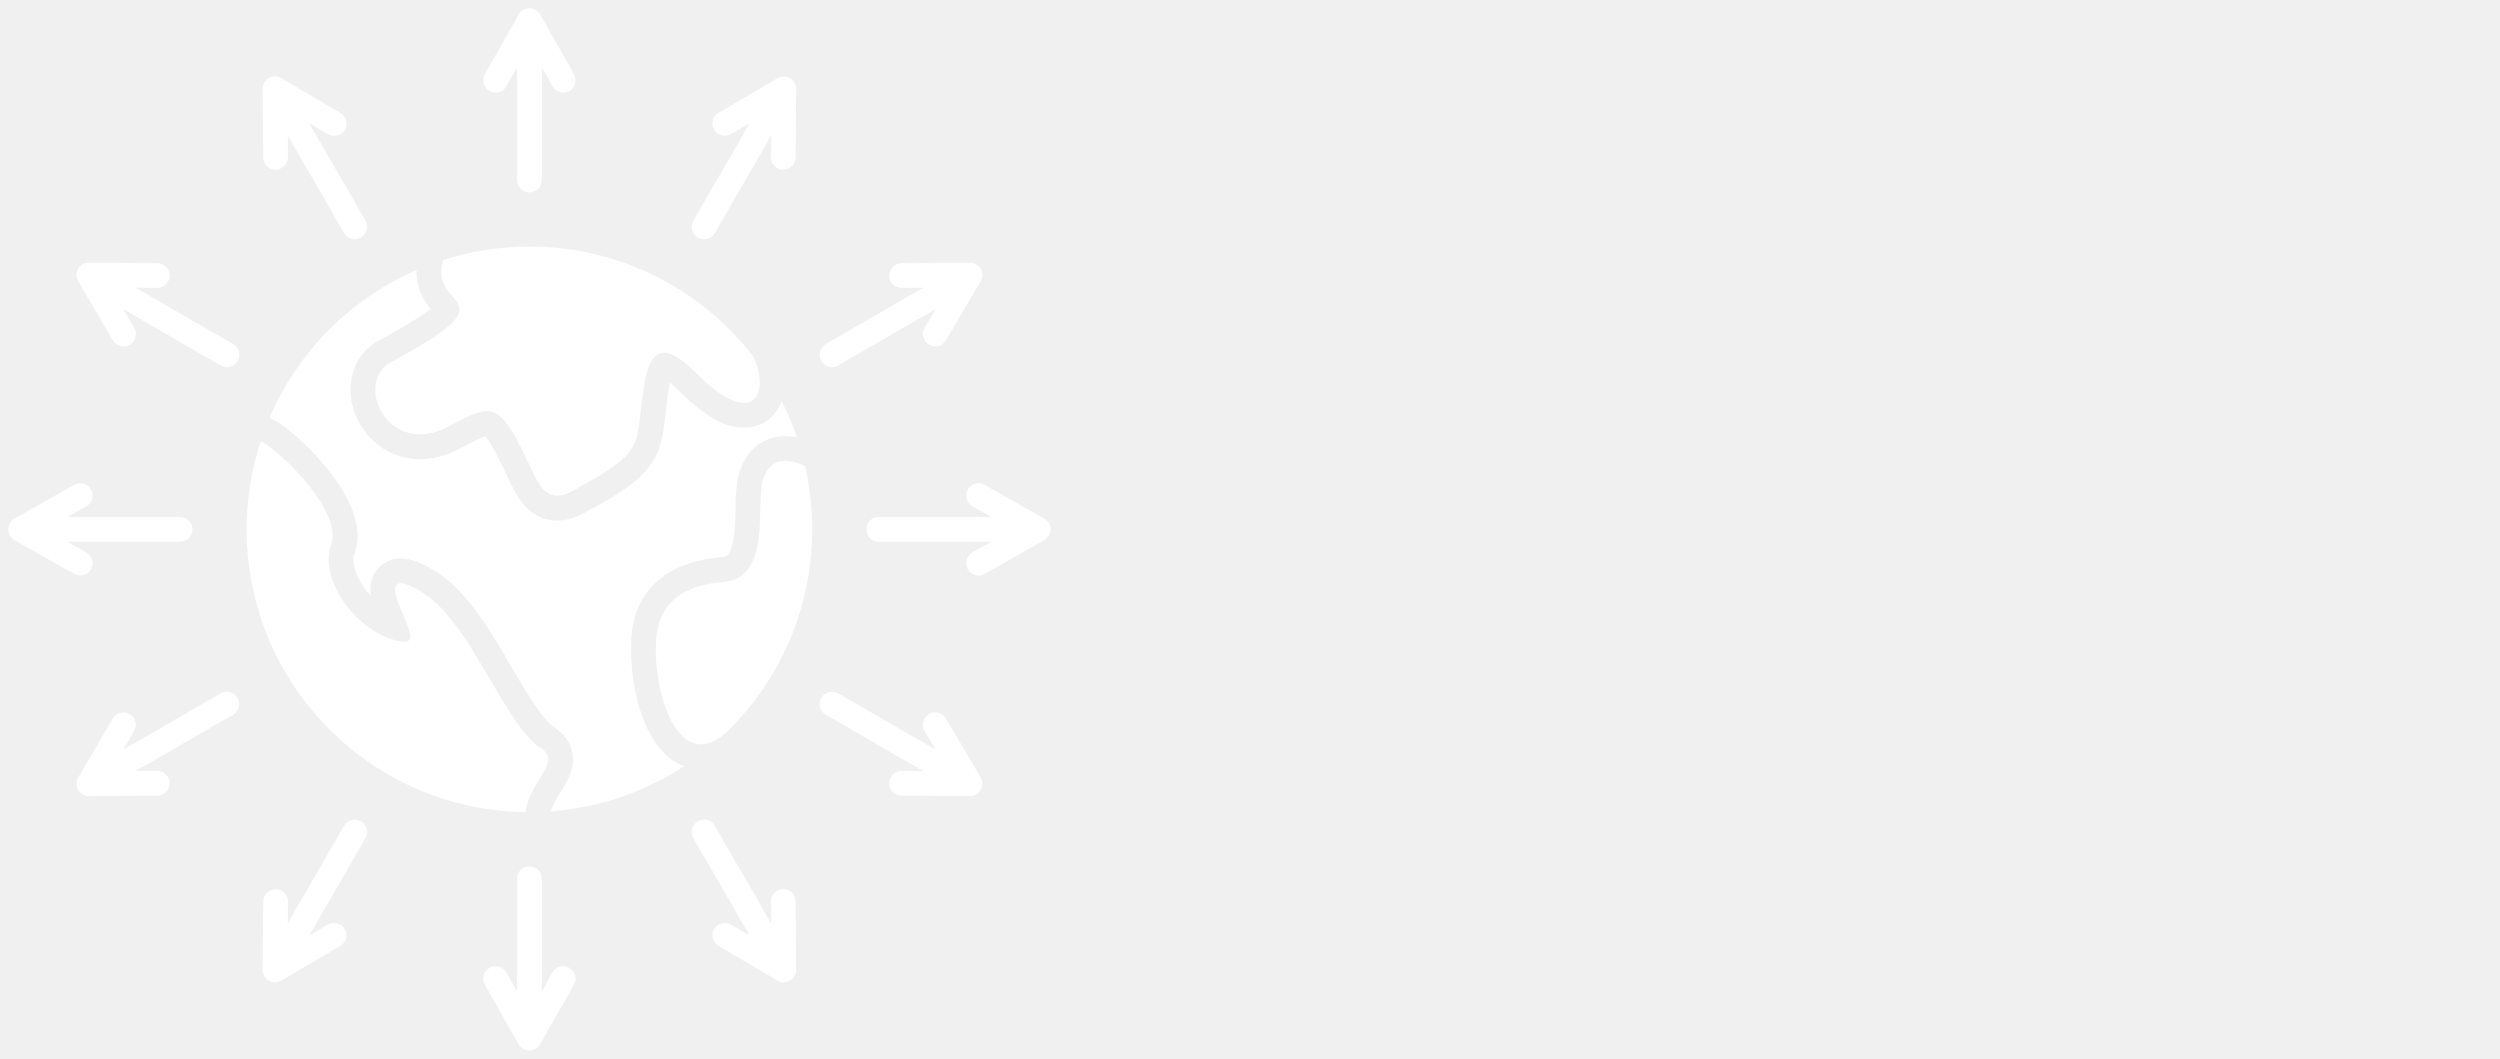
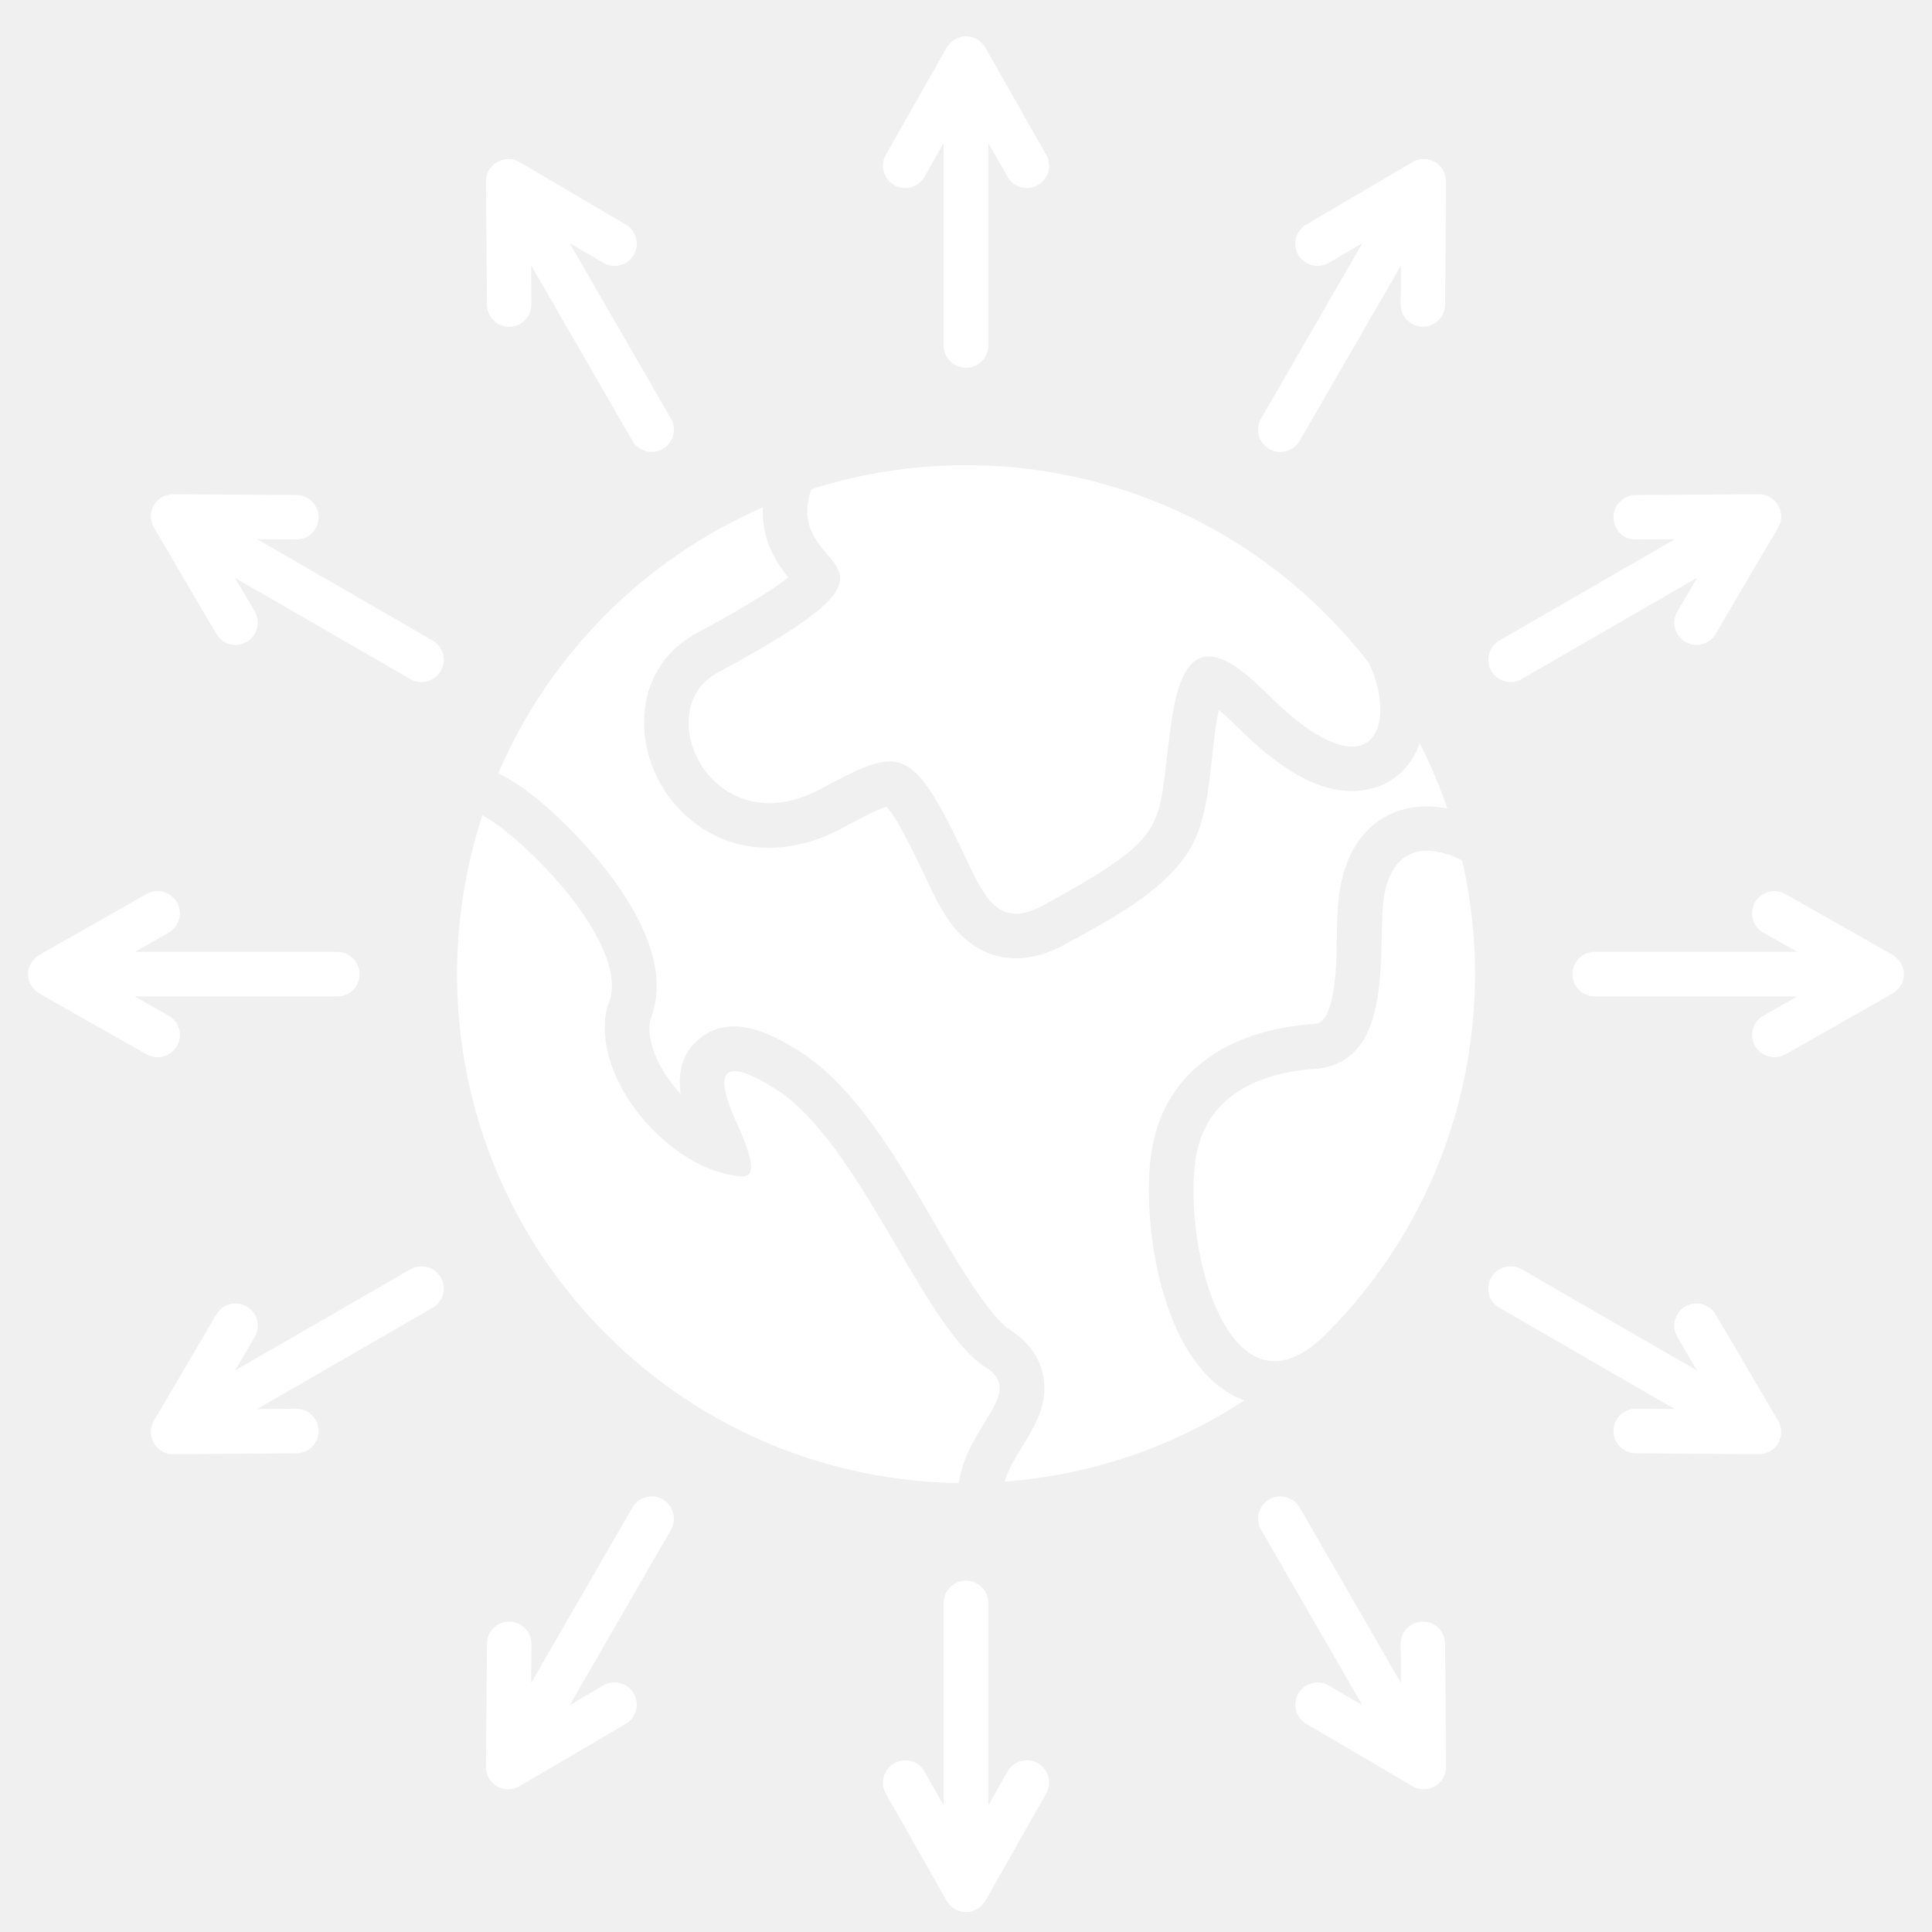
- <svg xmlns="http://www.w3.org/2000/svg" width="170" height="72" viewBox="0 0 170 72" fill="none">
-   <g clip-path="url(#clip0_0_151)">
-     <path fill-rule="evenodd" clip-rule="evenodd" d="M5.039 39.029L1.049 36.765C0.399 36.426 0.399 35.569 1.049 35.235L5.039 32.97C5.446 32.739 5.956 32.883 6.187 33.285C6.418 33.692 6.275 34.202 5.872 34.433L4.597 35.155H12.242C12.709 35.155 13.087 35.533 13.087 36C13.087 36.466 12.709 36.841 12.242 36.841H4.597L5.872 37.567C6.275 37.794 6.418 38.308 6.187 38.711C5.956 39.117 5.446 39.257 5.039 39.029ZM18.74 11.537C19.206 11.533 19.581 11.154 19.577 10.691L19.569 9.217L23.396 15.846C23.627 16.244 24.137 16.384 24.54 16.153C24.942 15.921 25.082 15.407 24.851 15.005L21.024 8.375L22.292 9.121C22.694 9.356 23.208 9.225 23.444 8.822C23.679 8.423 23.543 7.909 23.145 7.674L19.131 5.314C18.573 4.987 17.859 5.39 17.863 6.044L17.899 10.7C17.899 11.162 18.277 11.537 18.74 11.537ZM15.85 23.392L9.221 19.565L10.692 19.577C11.158 19.581 11.537 19.206 11.537 18.74C11.541 18.277 11.162 17.899 10.7 17.895L6.096 17.863C5.386 17.839 4.967 18.568 5.342 19.17L7.674 23.14C7.909 23.543 8.424 23.674 8.826 23.439C9.225 23.208 9.36 22.69 9.125 22.291L8.38 21.024L15.005 24.851C15.407 25.082 15.922 24.946 16.157 24.544C16.388 24.141 16.253 23.627 15.85 23.392ZM56.992 24.851L63.625 21.02L62.879 22.291C62.644 22.69 62.776 23.208 63.178 23.439C63.577 23.675 64.091 23.543 64.326 23.14L66.686 19.126C67.013 18.572 66.61 17.859 65.957 17.863L61.301 17.895C60.838 17.899 60.464 18.277 60.464 18.74C60.468 19.206 60.842 19.581 61.309 19.577L62.783 19.565L56.154 23.392C55.756 23.623 55.616 24.137 55.847 24.54C56.078 24.942 56.593 25.082 56.991 24.851L56.992 24.851ZM47.457 16.153C47.859 16.388 48.373 16.248 48.609 15.846L52.435 9.22L52.423 10.691C52.419 11.154 52.794 11.533 53.261 11.537C53.723 11.537 54.102 11.162 54.102 10.699L54.138 6.095C54.161 5.386 53.432 4.963 52.83 5.338L48.86 7.674C48.457 7.909 48.325 8.423 48.557 8.822C48.792 9.225 49.31 9.356 49.709 9.121L50.976 8.38L47.15 15.005C46.919 15.407 47.054 15.922 47.457 16.153L47.457 16.153ZM33.29 6.187C33.692 6.414 34.206 6.275 34.434 5.868L35.155 4.596V12.242C35.155 12.708 35.534 13.087 36 13.087C36.466 13.087 36.845 12.709 36.845 12.242V4.596L37.567 5.868C37.794 6.275 38.308 6.414 38.715 6.187C39.117 5.956 39.261 5.442 39.03 5.039L36.766 1.049C36.427 0.399 35.574 0.399 35.235 1.049L32.971 5.039C32.743 5.442 32.883 5.956 33.29 6.187ZM15.009 47.149L8.38 50.976L9.125 49.709C9.36 49.306 9.225 48.792 8.826 48.557C8.424 48.322 7.909 48.457 7.674 48.856L5.318 52.87C4.992 53.428 5.39 54.141 6.044 54.137L10.7 54.102C11.162 54.102 11.541 53.723 11.537 53.256C11.537 52.794 11.158 52.419 10.692 52.419L9.217 52.431L15.846 48.605C16.249 48.373 16.388 47.863 16.157 47.461C15.926 47.058 15.412 46.918 15.009 47.15L15.009 47.149ZM64.326 48.855C64.091 48.457 63.577 48.321 63.178 48.556C62.776 48.792 62.644 49.306 62.879 49.709L63.62 50.972L56.995 47.149C56.593 46.918 56.078 47.054 55.847 47.456C55.612 47.859 55.752 48.373 56.154 48.604L62.779 52.431L61.309 52.419C60.842 52.419 60.468 52.794 60.464 53.256C60.464 53.723 60.838 54.101 61.301 54.101L65.905 54.137C66.614 54.161 67.037 53.432 66.662 52.83L64.326 48.855ZM53.261 60.463C52.794 60.463 52.419 60.842 52.423 61.309L52.435 62.783L48.609 56.154C48.377 55.752 47.863 55.612 47.461 55.843C47.058 56.075 46.918 56.589 47.15 56.992L50.976 63.621L49.709 62.875C49.31 62.64 48.792 62.775 48.557 63.174C48.325 63.577 48.457 64.091 48.86 64.326L52.874 66.682C53.428 67.009 54.141 66.606 54.137 65.957L54.102 61.3C54.102 60.834 53.723 60.459 53.26 60.463H53.261ZM70.951 35.235L66.961 32.97C66.558 32.739 66.044 32.883 65.813 33.285C65.586 33.692 65.725 34.202 66.132 34.433L67.403 35.155H59.758C59.291 35.155 58.913 35.533 58.913 36C58.913 36.466 59.291 36.841 59.758 36.841H67.403L66.132 37.567C65.725 37.794 65.586 38.308 65.813 38.711C66.044 39.117 66.558 39.257 66.961 39.029L70.951 36.765C71.601 36.426 71.601 35.569 70.951 35.235ZM38.715 65.813C38.308 65.582 37.794 65.725 37.567 66.128L36.845 67.403V59.758C36.845 59.291 36.466 58.913 36 58.913C35.534 58.913 35.155 59.291 35.155 59.758V67.403L34.434 66.128C34.206 65.725 33.692 65.582 33.29 65.813C32.883 66.044 32.743 66.554 32.971 66.961L35.235 70.951C35.574 71.601 36.427 71.601 36.766 70.951L39.03 66.961C39.261 66.554 39.117 66.044 38.715 65.813ZM24.544 55.843C24.141 55.612 23.627 55.748 23.396 56.15L19.569 62.779L19.581 61.308C19.581 60.842 19.206 60.463 18.74 60.463C18.277 60.459 17.899 60.834 17.899 61.3L17.863 65.904C17.839 66.614 18.569 67.033 19.17 66.658L23.145 64.326C23.543 64.091 23.679 63.577 23.444 63.174C23.208 62.775 22.694 62.64 22.292 62.875L21.028 63.62L24.851 56.995C25.082 56.593 24.946 56.078 24.544 55.843H24.544ZM42.968 43.016C43.335 39.663 45.97 38.113 49.059 37.889C49.207 37.881 49.366 37.853 49.474 37.742C49.821 37.387 49.932 36.362 49.968 35.896C50.048 34.848 49.96 33.66 50.155 32.643C50.594 30.359 52.252 29.363 54.189 29.737C53.898 28.896 53.552 28.071 53.145 27.274C52.555 28.924 50.861 29.482 49.167 28.785C48.066 28.33 47.03 27.437 46.197 26.604C46.069 26.476 45.81 26.225 45.555 26.01C45.216 27.509 45.308 29.55 44.614 30.985C43.754 32.767 41.426 33.943 39.767 34.859C38.823 35.382 37.758 35.613 36.734 35.158C35.638 34.672 35.075 33.628 34.593 32.595C34.374 32.129 33.469 30.168 33.003 29.673C32.572 29.789 31.596 30.335 31.312 30.487C29.359 31.535 27.083 31.543 25.397 29.988C23.312 28.075 23.177 24.531 25.828 23.112C26.386 22.809 28.403 21.721 29.284 21.007C28.638 20.21 28.283 19.385 28.323 18.361C23.846 20.306 20.247 23.925 18.326 28.41L18.501 28.497C19.761 29.147 21.264 30.67 22.16 31.758C23.44 33.321 24.907 35.681 24.062 37.753C23.914 38.614 24.448 39.687 25.222 40.532C25.106 39.735 25.254 38.949 25.991 38.387C27.171 37.494 28.626 38.228 29.694 38.902C31.56 40.074 33.019 42.39 34.139 44.255C34.793 45.343 36.666 48.811 37.659 49.437C38.313 49.852 38.799 50.45 38.926 51.231C39.197 52.845 37.818 53.93 37.459 55.173C40.632 54.934 43.758 53.91 46.52 52.104C43.495 50.992 42.669 45.802 42.968 43.015L42.968 43.016ZM26.625 24.599C23.966 26.022 26.417 31.201 30.511 29C33.624 27.326 33.959 27.282 36.12 31.878C36.77 33.265 37.364 34.262 38.95 33.385C43.997 30.59 43.136 30.59 43.793 26.265C44.284 23.017 45.719 23.742 47.389 25.412C51.295 29.315 52.372 26.68 51.224 24.24C50.729 23.603 50.187 22.985 49.601 22.399C44.34 17.137 36.785 15.562 30.152 17.675C29.008 21.131 35.179 20.011 26.625 24.599ZM35.725 55.229C36.036 53.041 38.26 51.813 36.758 50.864C34.386 49.37 31.998 42.346 28.793 40.329C27.426 39.468 26.198 39.065 27.286 41.505C27.757 42.557 28.219 43.677 27.53 43.637C24.863 43.486 21.765 39.946 22.447 37.227C23.531 35.047 19.246 30.782 17.727 29.996C15.543 36.669 17.098 44.295 22.403 49.597C26.087 53.284 30.894 55.157 35.725 55.229V55.229ZM51.813 32.962C51.475 34.712 52.344 39.344 49.179 39.575C47.863 39.667 44.981 40.138 44.646 43.195C44.26 46.775 46.097 53.101 49.601 49.597C54.456 44.742 56.17 37.933 54.747 31.695C53.205 30.945 52.12 31.368 51.813 32.962Z" fill="white" />
+ <svg xmlns="http://www.w3.org/2000/svg" width="73" height="73" viewBox="0 0 73 73" fill="none">
+   <g clip-path="url(#clip0_506_283)">
+     <path fill-rule="evenodd" clip-rule="evenodd" d="M5.539 39.84L1.549 37.575C0.899 37.236 0.899 36.38 1.549 36.045L5.539 33.78C5.946 33.549 6.456 33.693 6.687 34.095C6.918 34.502 6.775 35.012 6.372 35.243L5.097 35.965H12.742C13.209 35.965 13.587 36.344 13.587 36.81C13.587 37.276 13.209 37.651 12.742 37.651H5.097L6.372 38.377C6.775 38.604 6.918 39.118 6.687 39.521C6.456 39.927 5.946 40.067 5.539 39.84ZM19.24 12.347C19.706 12.343 20.081 11.964 20.077 11.502L20.069 10.027L23.896 16.656C24.127 17.054 24.637 17.194 25.04 16.963C25.442 16.732 25.582 16.217 25.351 15.815L21.524 9.186L22.792 9.931C23.194 10.166 23.708 10.035 23.944 9.632C24.179 9.233 24.043 8.719 23.645 8.484L19.631 6.124C19.073 5.797 18.359 6.2 18.363 6.854L18.399 11.51C18.399 11.972 18.777 12.347 19.24 12.347ZM16.35 24.202L9.721 20.375L11.192 20.387C11.658 20.391 12.037 20.016 12.037 19.55C12.041 19.087 11.662 18.709 11.2 18.705L6.596 18.673C5.886 18.649 5.467 19.378 5.842 19.98L8.174 23.951C8.409 24.353 8.924 24.485 9.326 24.249C9.725 24.018 9.86 23.5 9.625 23.101L8.88 21.834L15.505 25.661C15.907 25.892 16.422 25.756 16.657 25.354C16.888 24.951 16.753 24.437 16.35 24.202ZM57.492 25.661L64.125 21.83L63.379 23.102C63.144 23.5 63.276 24.018 63.678 24.25C64.077 24.485 64.591 24.353 64.826 23.951L67.186 19.936C67.513 19.382 67.11 18.669 66.457 18.673L61.801 18.705C61.338 18.709 60.964 19.087 60.964 19.55C60.968 20.016 61.342 20.391 61.809 20.387L63.283 20.375L56.654 24.202C56.256 24.433 56.116 24.947 56.347 25.35C56.578 25.752 57.093 25.892 57.491 25.661L57.492 25.661ZM47.957 16.963C48.359 17.198 48.873 17.058 49.109 16.656L52.935 10.031L52.923 11.502C52.919 11.964 53.294 12.343 53.761 12.347C54.223 12.347 54.602 11.972 54.602 11.509L54.638 6.905C54.661 6.196 53.932 5.773 53.33 6.148L49.36 8.484C48.957 8.719 48.825 9.233 49.057 9.632C49.292 10.035 49.81 10.166 50.209 9.931L51.476 9.19L47.65 15.815C47.419 16.217 47.554 16.732 47.957 16.963L47.957 16.963ZM33.79 6.997C34.192 7.224 34.706 7.085 34.934 6.678L35.655 5.407V13.052C35.655 13.518 36.034 13.897 36.5 13.897C36.966 13.897 37.345 13.519 37.345 13.052V5.407L38.067 6.678C38.294 7.085 38.808 7.224 39.215 6.997C39.617 6.766 39.761 6.252 39.53 5.849L37.266 1.859C36.927 1.209 36.074 1.209 35.735 1.859L33.471 5.849C33.243 6.252 33.383 6.766 33.79 6.997ZM15.509 47.959L8.88 51.786L9.625 50.519C9.86 50.116 9.725 49.602 9.326 49.367C8.924 49.132 8.409 49.267 8.174 49.666L5.818 53.68C5.492 54.238 5.89 54.951 6.544 54.947L11.2 54.912C11.662 54.912 12.041 54.533 12.037 54.066C12.037 53.604 11.658 53.229 11.192 53.229L9.717 53.241L16.346 49.414C16.749 49.183 16.888 48.673 16.657 48.271C16.426 47.868 15.912 47.728 15.509 47.96L15.509 47.959ZM64.826 49.666C64.591 49.267 64.077 49.132 63.678 49.367C63.276 49.602 63.144 50.116 63.379 50.519L64.121 51.782L57.495 47.959C57.093 47.728 56.578 47.864 56.347 48.266C56.112 48.669 56.252 49.183 56.654 49.414L63.279 53.241L61.809 53.229C61.342 53.229 60.968 53.604 60.964 54.066C60.964 54.533 61.338 54.911 61.801 54.911L66.405 54.947C67.114 54.971 67.537 54.242 67.162 53.64L64.826 49.666ZM53.761 61.273C53.294 61.273 52.919 61.652 52.923 62.119L52.935 63.593L49.109 56.964C48.877 56.562 48.363 56.422 47.961 56.654C47.558 56.885 47.418 57.399 47.65 57.802L51.476 64.431L50.209 63.685C49.81 63.45 49.292 63.586 49.057 63.984C48.825 64.387 48.957 64.901 49.36 65.136L53.374 67.492C53.928 67.819 54.641 67.416 54.637 66.766L54.602 62.111C54.602 61.644 54.223 61.27 53.76 61.273H53.761ZM71.451 36.045L67.461 33.78C67.058 33.549 66.544 33.693 66.313 34.095C66.086 34.502 66.225 35.012 66.632 35.243L67.903 35.965H60.258C59.791 35.965 59.413 36.344 59.413 36.81C59.413 37.276 59.791 37.651 60.258 37.651H67.903L66.632 38.377C66.225 38.604 66.086 39.118 66.313 39.521C66.544 39.927 67.058 40.067 67.461 39.84L71.451 37.575C72.101 37.236 72.101 36.38 71.451 36.045ZM39.215 66.623C38.808 66.392 38.294 66.535 38.067 66.938L37.345 68.213V60.568C37.345 60.102 36.966 59.723 36.5 59.723C36.034 59.723 35.655 60.102 35.655 60.568V68.213L34.934 66.938C34.706 66.535 34.192 66.392 33.79 66.623C33.383 66.854 33.243 67.364 33.471 67.771L35.735 71.761C36.074 72.411 36.927 72.411 37.266 71.761L39.53 67.771C39.761 67.365 39.617 66.854 39.215 66.623ZM25.044 56.653C24.641 56.422 24.127 56.558 23.896 56.96L20.069 63.589L20.081 62.118C20.081 61.652 19.706 61.273 19.24 61.273C18.777 61.269 18.399 61.644 18.399 62.111L18.363 66.715C18.339 67.424 19.069 67.843 19.67 67.468L23.645 65.136C24.043 64.901 24.179 64.387 23.944 63.984C23.708 63.585 23.194 63.45 22.792 63.685L21.528 64.43L25.351 57.805C25.582 57.403 25.446 56.889 25.044 56.653H25.044ZM43.468 43.826C43.835 40.473 46.47 38.923 49.559 38.699C49.707 38.691 49.866 38.663 49.974 38.552C50.321 38.197 50.432 37.173 50.468 36.706C50.548 35.658 50.46 34.47 50.655 33.453C51.094 31.169 52.752 30.173 54.689 30.547C54.398 29.706 54.052 28.881 53.645 28.084C53.055 29.734 51.361 30.292 49.667 29.595C48.566 29.14 47.53 28.247 46.697 27.414C46.569 27.287 46.31 27.035 46.055 26.82C45.716 28.319 45.808 30.36 45.114 31.795C44.254 33.577 41.926 34.753 40.267 35.67C39.323 36.192 38.258 36.423 37.234 35.969C36.138 35.482 35.575 34.438 35.093 33.405C34.874 32.939 33.969 30.978 33.503 30.483C33.072 30.599 32.096 31.145 31.812 31.297C29.859 32.345 27.583 32.353 25.897 30.799C23.812 28.885 23.677 25.341 26.328 23.922C26.886 23.619 28.903 22.531 29.784 21.817C29.138 21.02 28.783 20.195 28.823 19.171C24.346 21.116 20.747 24.735 18.826 29.22L19.001 29.308C20.261 29.957 21.764 31.48 22.66 32.568C23.94 34.131 25.407 36.491 24.562 38.563C24.414 39.425 24.948 40.497 25.722 41.342C25.606 40.545 25.754 39.759 26.491 39.197C27.671 38.304 29.126 39.038 30.194 39.712C32.06 40.884 33.519 43.2 34.639 45.065C35.293 46.154 37.166 49.621 38.159 50.247C38.813 50.662 39.299 51.26 39.426 52.041C39.697 53.655 38.318 54.74 37.959 55.983C41.132 55.744 44.258 54.72 47.02 52.914C43.995 51.802 43.169 46.612 43.468 43.825L43.468 43.826ZM27.125 25.409C24.466 26.832 26.917 32.011 31.011 29.81C34.124 28.136 34.459 28.092 36.62 32.688C37.27 34.075 37.864 35.072 39.45 34.195C44.497 31.401 43.636 31.401 44.293 27.075C44.784 23.827 46.219 24.552 47.889 26.222C51.795 30.125 52.872 27.49 51.724 25.05C51.229 24.413 50.687 23.795 50.101 23.209C44.84 17.947 37.285 16.372 30.652 18.485C29.508 21.941 35.679 20.821 27.125 25.409ZM36.225 56.039C36.536 53.851 38.76 52.623 37.258 51.674C34.886 50.18 32.498 43.156 29.293 41.139C27.926 40.278 26.698 39.875 27.786 42.315C28.257 43.367 28.719 44.487 28.03 44.447C25.363 44.296 22.265 40.756 22.947 38.037C24.031 35.857 19.746 31.592 18.227 30.806C16.043 37.479 17.598 45.105 22.903 50.407C26.587 54.094 31.394 55.967 36.225 56.039V56.039ZM52.313 33.772C51.975 35.522 52.844 40.154 49.679 40.386C48.363 40.477 45.481 40.948 45.146 44.005C44.76 47.585 46.597 53.911 50.101 50.407C54.956 45.552 56.67 38.743 55.247 32.505C53.705 31.755 52.62 32.178 52.313 33.772Z" fill="white" />
  </g>
  <defs>
-     <clipPath id="clip0_0_151">
-       <rect width="72" height="72" fill="white" />
+     <clipPath id="clip0_506_283">
+       <rect width="72" height="72" fill="white" transform="translate(0.5 0.810059)" />
    </clipPath>
  </defs>
</svg>
